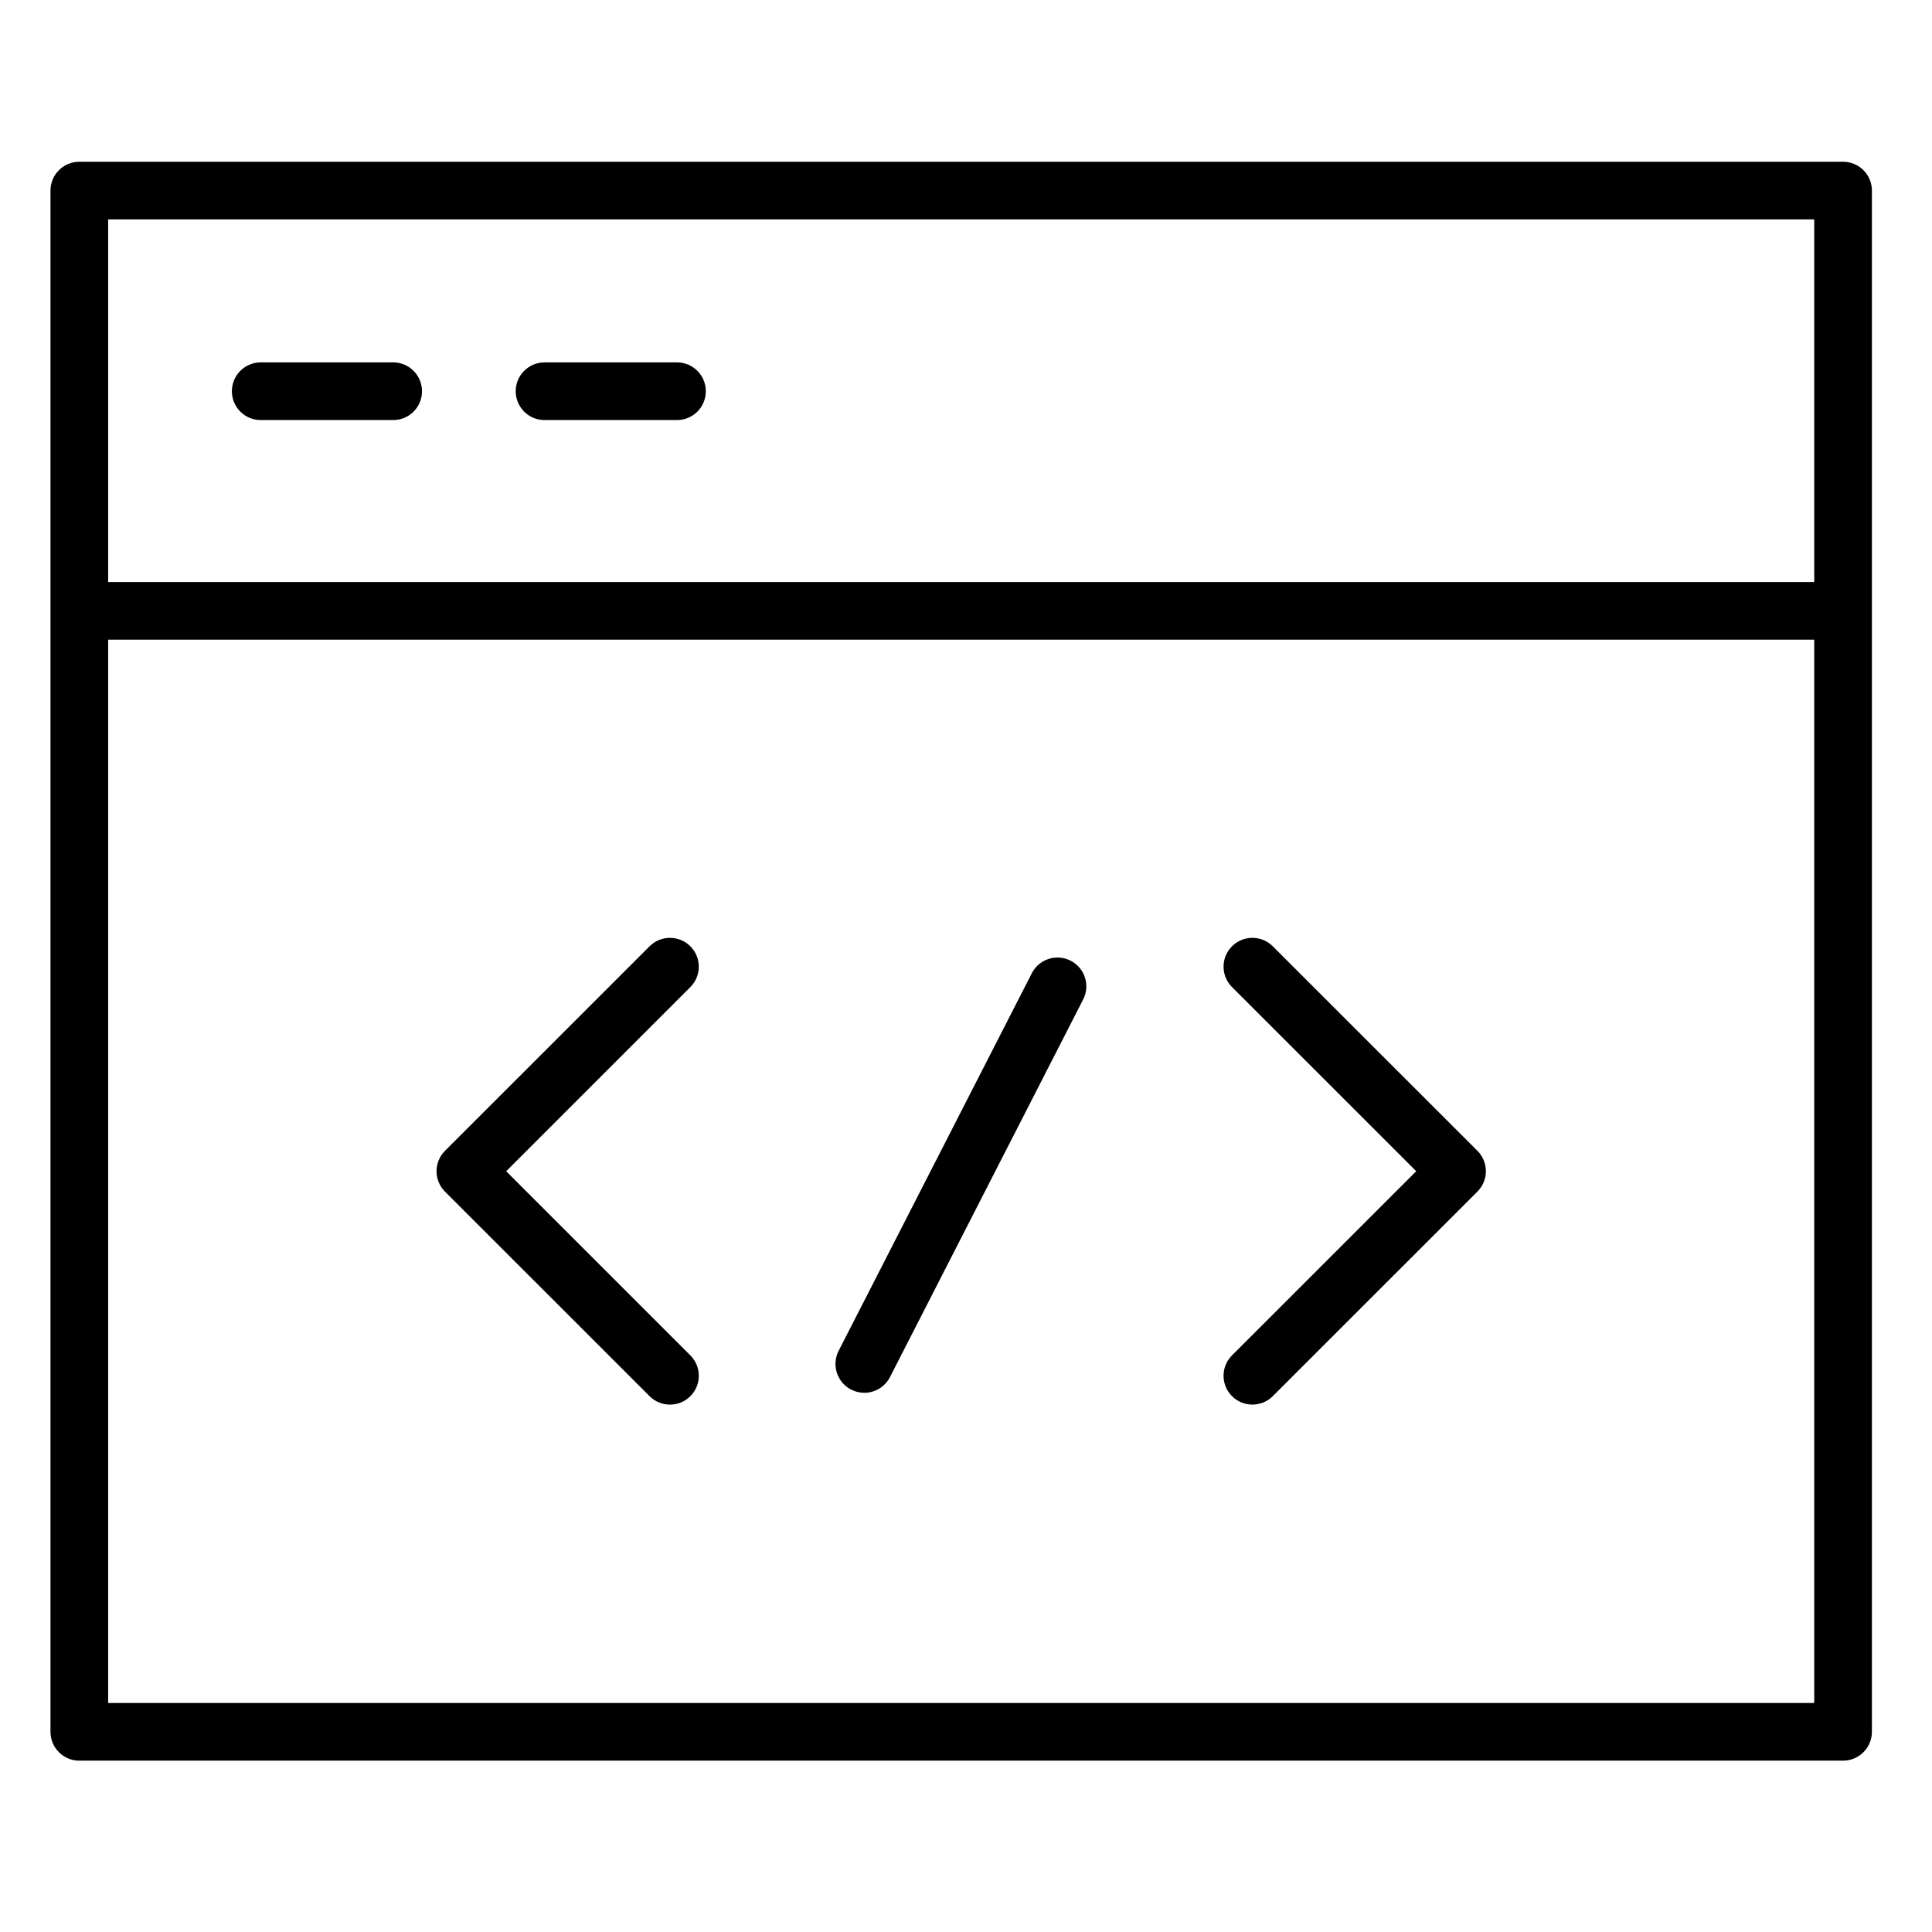
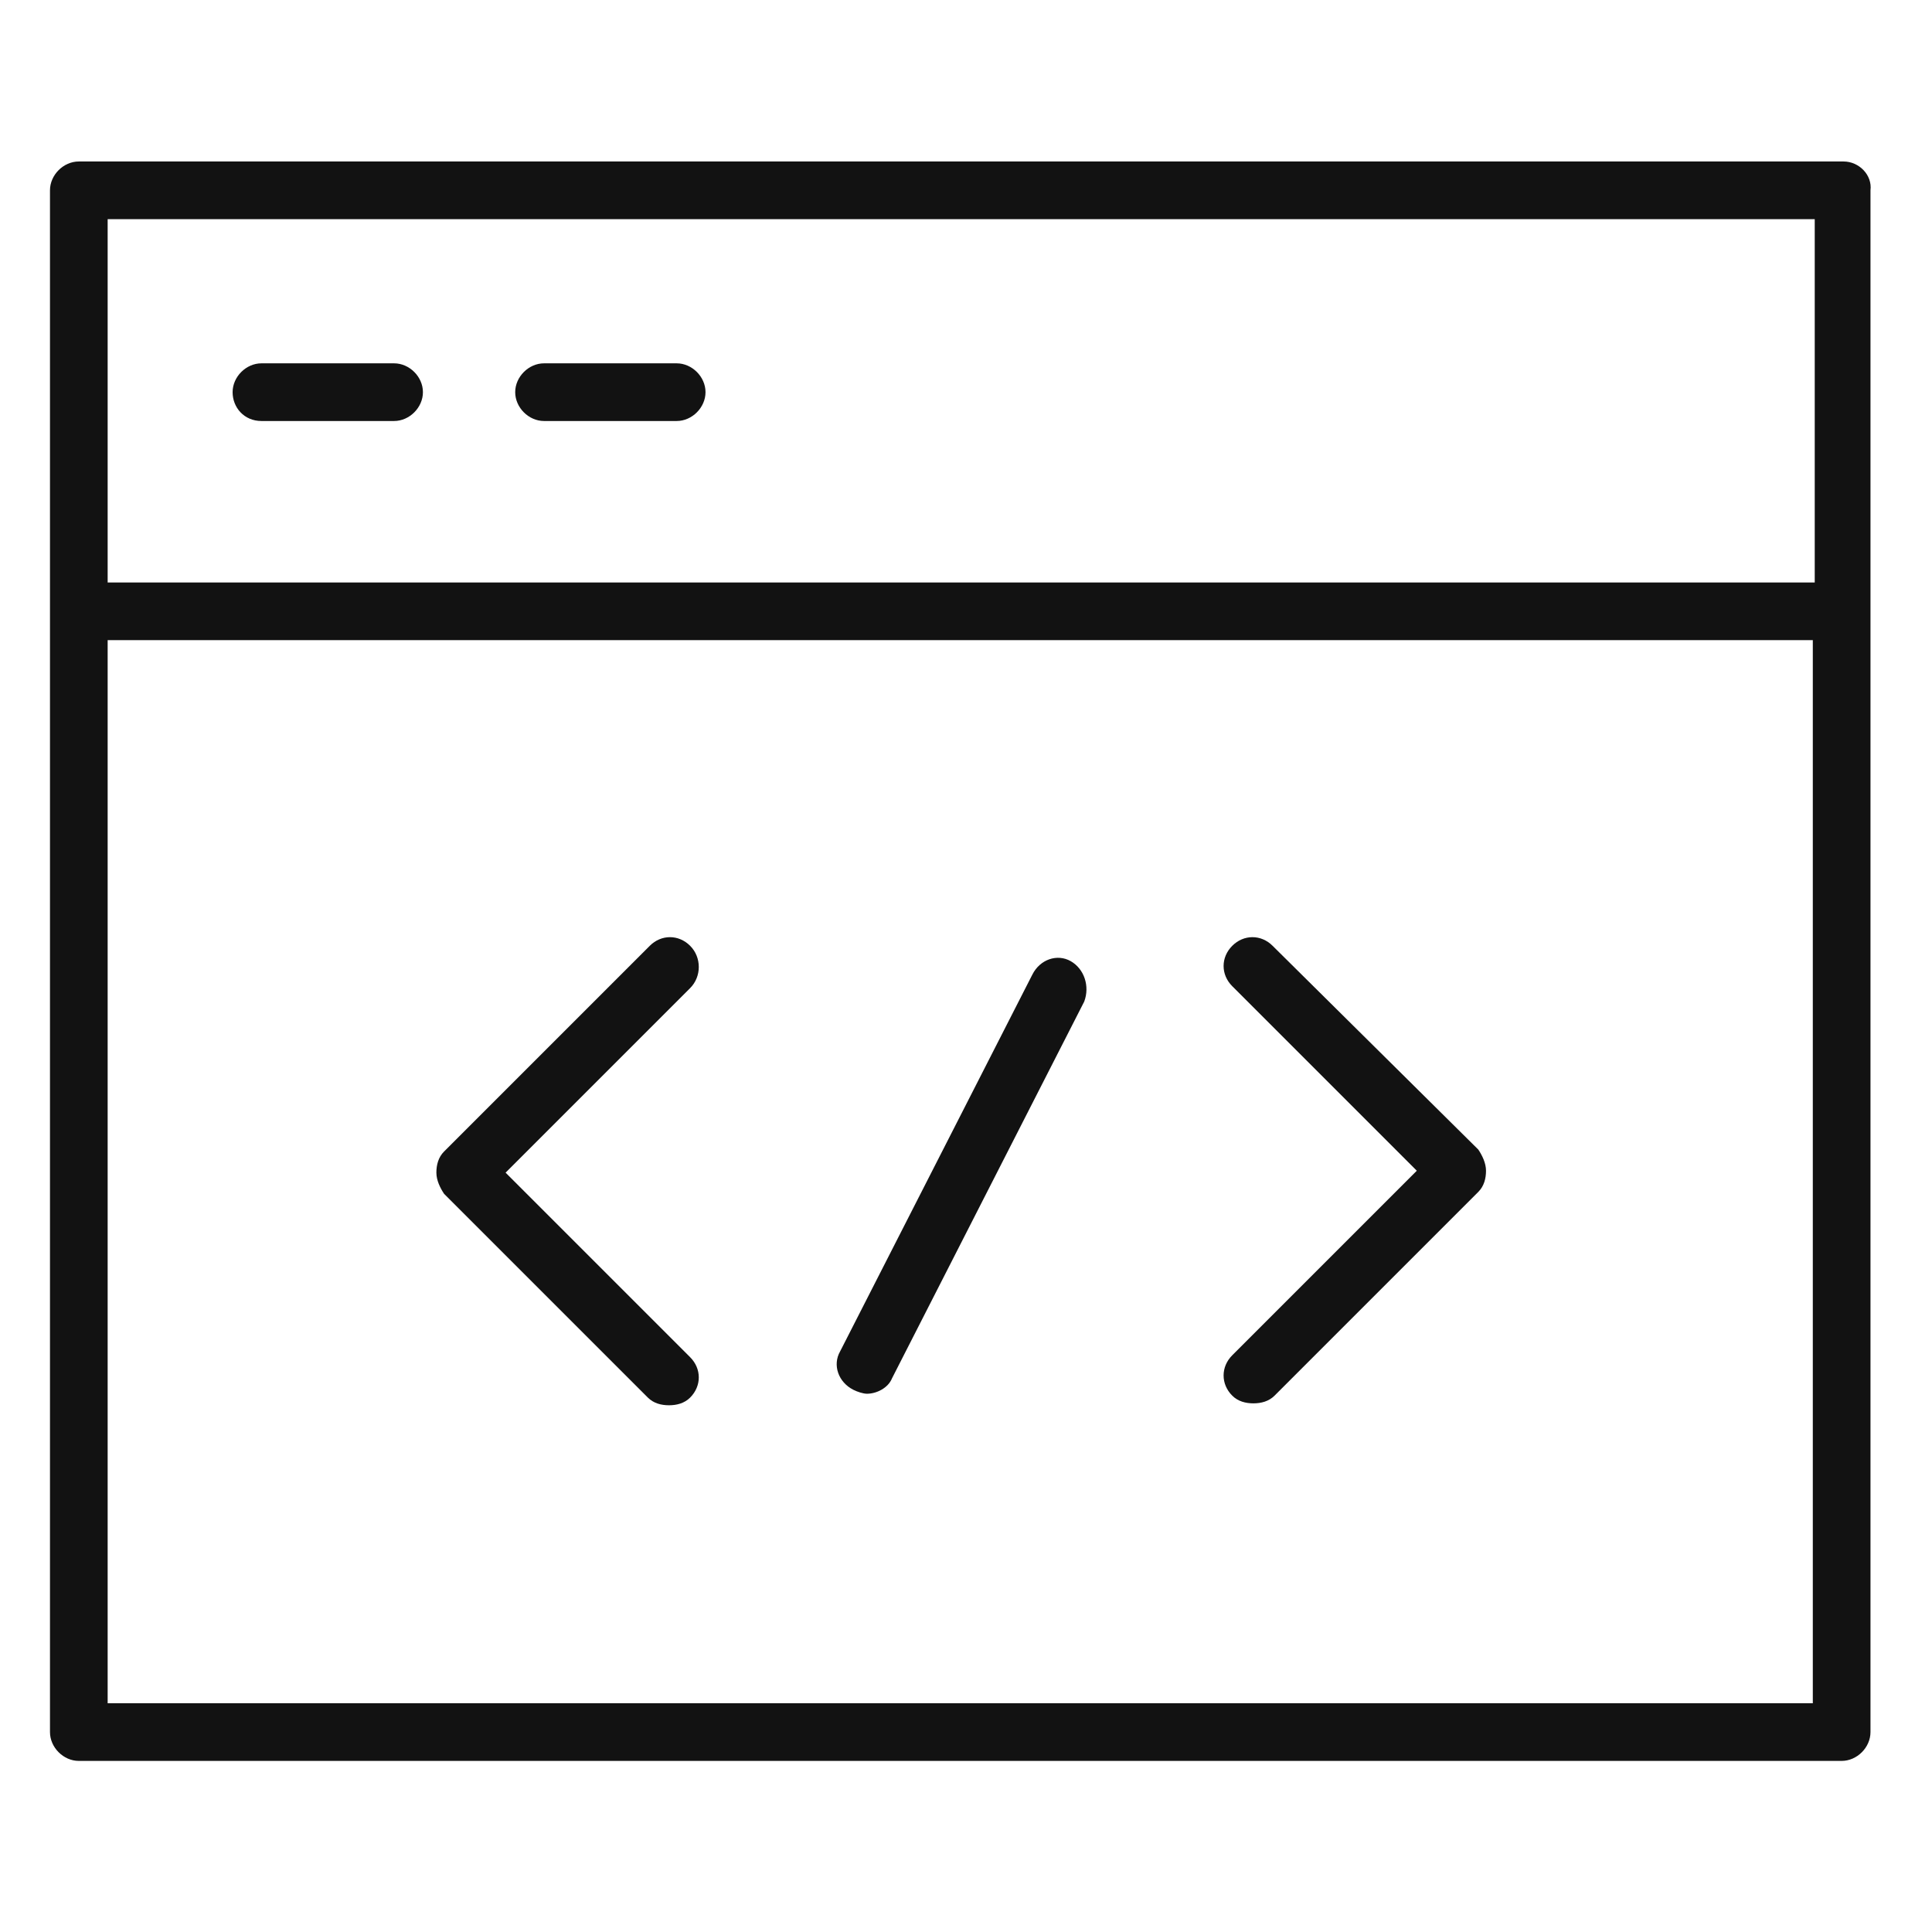
<svg xmlns="http://www.w3.org/2000/svg" version="1.1" id="Layer_1" x="0px" y="0px" viewBox="0 0 100.5 100.5" style="enable-background:new 0 0 100.5 100.5;" xml:space="preserve">
+   <style type="text/css">
+ 	.st0{fill:#121212;}
+ </style>
  <g>
-     <path d="M55.693,49.974c-0.736-0.376-1.642-0.086-2.019,0.652L43.625,70.267c-0.377,0.738-0.085,1.642,0.652,2.019   c0.219,0.112,0.452,0.165,0.682,0.165c0.545,0,1.071-0.298,1.336-0.816l10.048-19.641C56.723,51.255,56.431,50.352,55.693,49.974z" />
-     <path d="M66.208,49.224c-0.586-0.585-1.535-0.585-2.121,0s-0.586,1.536,0,2.121l9.583,9.58l-9.583,9.58   c-0.586,0.585-0.586,1.535,0,2.121c0.293,0.293,0.677,0.439,1.061,0.439s0.768-0.146,1.061-0.439l10.645-10.641   c0.281-0.281,0.439-0.663,0.439-1.061s-0.158-0.779-0.439-1.061L66.208,49.224z" />
-     <path d="M35.911,49.225c-0.585-0.586-1.535-0.586-2.121,0L23.147,59.865c-0.281,0.281-0.439,0.663-0.439,1.061   s0.158,0.779,0.439,1.061L33.79,72.627c0.293,0.293,0.677,0.439,1.061,0.439s0.768-0.146,1.061-0.439   c0.586-0.586,0.586-1.535,0-2.121l-9.581-9.58l9.581-9.58C36.497,50.76,36.497,49.811,35.911,49.225z" />
-     <path d="M95.874,8.414H4.126c-0.829,0-1.5,0.671-1.5,1.5v80.173c0,0.828,0.671,1.5,1.5,1.5h91.748c0.828,0,1.5-0.672,1.5-1.5V9.914   C97.374,9.085,96.702,8.414,95.874,8.414z M94.374,11.414v18.862H5.626V11.414H94.374z M5.626,88.587V33.276h88.748v55.311H5.626z" />
-     <path d="M13.562,21.851h6.89c0.829,0,1.5-0.671,1.5-1.5s-0.671-1.5-1.5-1.5h-6.89c-0.829,0-1.5,0.671-1.5,1.5   S12.733,21.851,13.562,21.851z" />
-     <path d="M28.326,21.851h6.89c0.829,0,1.5-0.671,1.5-1.5s-0.671-1.5-1.5-1.5h-6.89c-0.829,0-1.5,0.671-1.5,1.5   S27.498,21.851,28.326,21.851z" />
+     <path class="st0" d="M55.7,50c-0.7-0.4-1.6-0.1-2,0.7l-10,19.6c-0.4,0.7-0.1,1.6,0.7,2c0.2,0.1,0.5,0.2,0.7,0.2   c0.5,0,1.1-0.3,1.3-0.8l10-19.6C56.7,51.3,56.4,50.4,55.7,50z" />
+     <path class="st0" d="M66.2,49.2c-0.6-0.6-1.5-0.6-2.1,0s-0.6,1.5,0,2.1l9.6,9.6l-9.6,9.6c-0.6,0.6-0.6,1.5,0,2.1   c0.3,0.3,0.7,0.4,1.1,0.4s0.8-0.1,1.1-0.4L76.9,62c0.3-0.3,0.4-0.7,0.4-1.1s-0.2-0.8-0.4-1.1L66.2,49.2z" />
+     <path class="st0" d="M35.9,49.2c-0.6-0.6-1.5-0.6-2.1,0L23.1,59.9c-0.3,0.3-0.4,0.7-0.4,1.1s0.2,0.8,0.4,1.1l10.6,10.6   c0.3,0.3,0.7,0.4,1.1,0.4s0.8-0.1,1.1-0.4c0.6-0.6,0.6-1.5,0-2.1l-9.6-9.6l9.6-9.6C36.5,50.8,36.5,49.8,35.9,49.2z" />
+     <path class="st0" d="M95.9,8.4H4.1c-0.8,0-1.5,0.7-1.5,1.5v80.2c0,0.8,0.7,1.5,1.5,1.5h91.7c0.8,0,1.5-0.7,1.5-1.5V9.9   C97.4,9.1,96.7,8.4,95.9,8.4z M94.4,11.4v18.9H5.6V11.4H94.4z M5.6,88.6V33.3h88.7v55.3C94.4,88.6,5.6,88.6,5.6,88.6z" />
+     <path class="st0" d="M13.6,21.9h6.9c0.8,0,1.5-0.7,1.5-1.5s-0.7-1.5-1.5-1.5h-6.9c-0.8,0-1.5,0.7-1.5,1.5S12.7,21.9,13.6,21.9z" />
+     <path class="st0" d="M28.3,21.9h6.9c0.8,0,1.5-0.7,1.5-1.5s-0.7-1.5-1.5-1.5h-6.9c-0.8,0-1.5,0.7-1.5,1.5S27.5,21.9,28.3,21.9z" />
  </g>
</svg>
